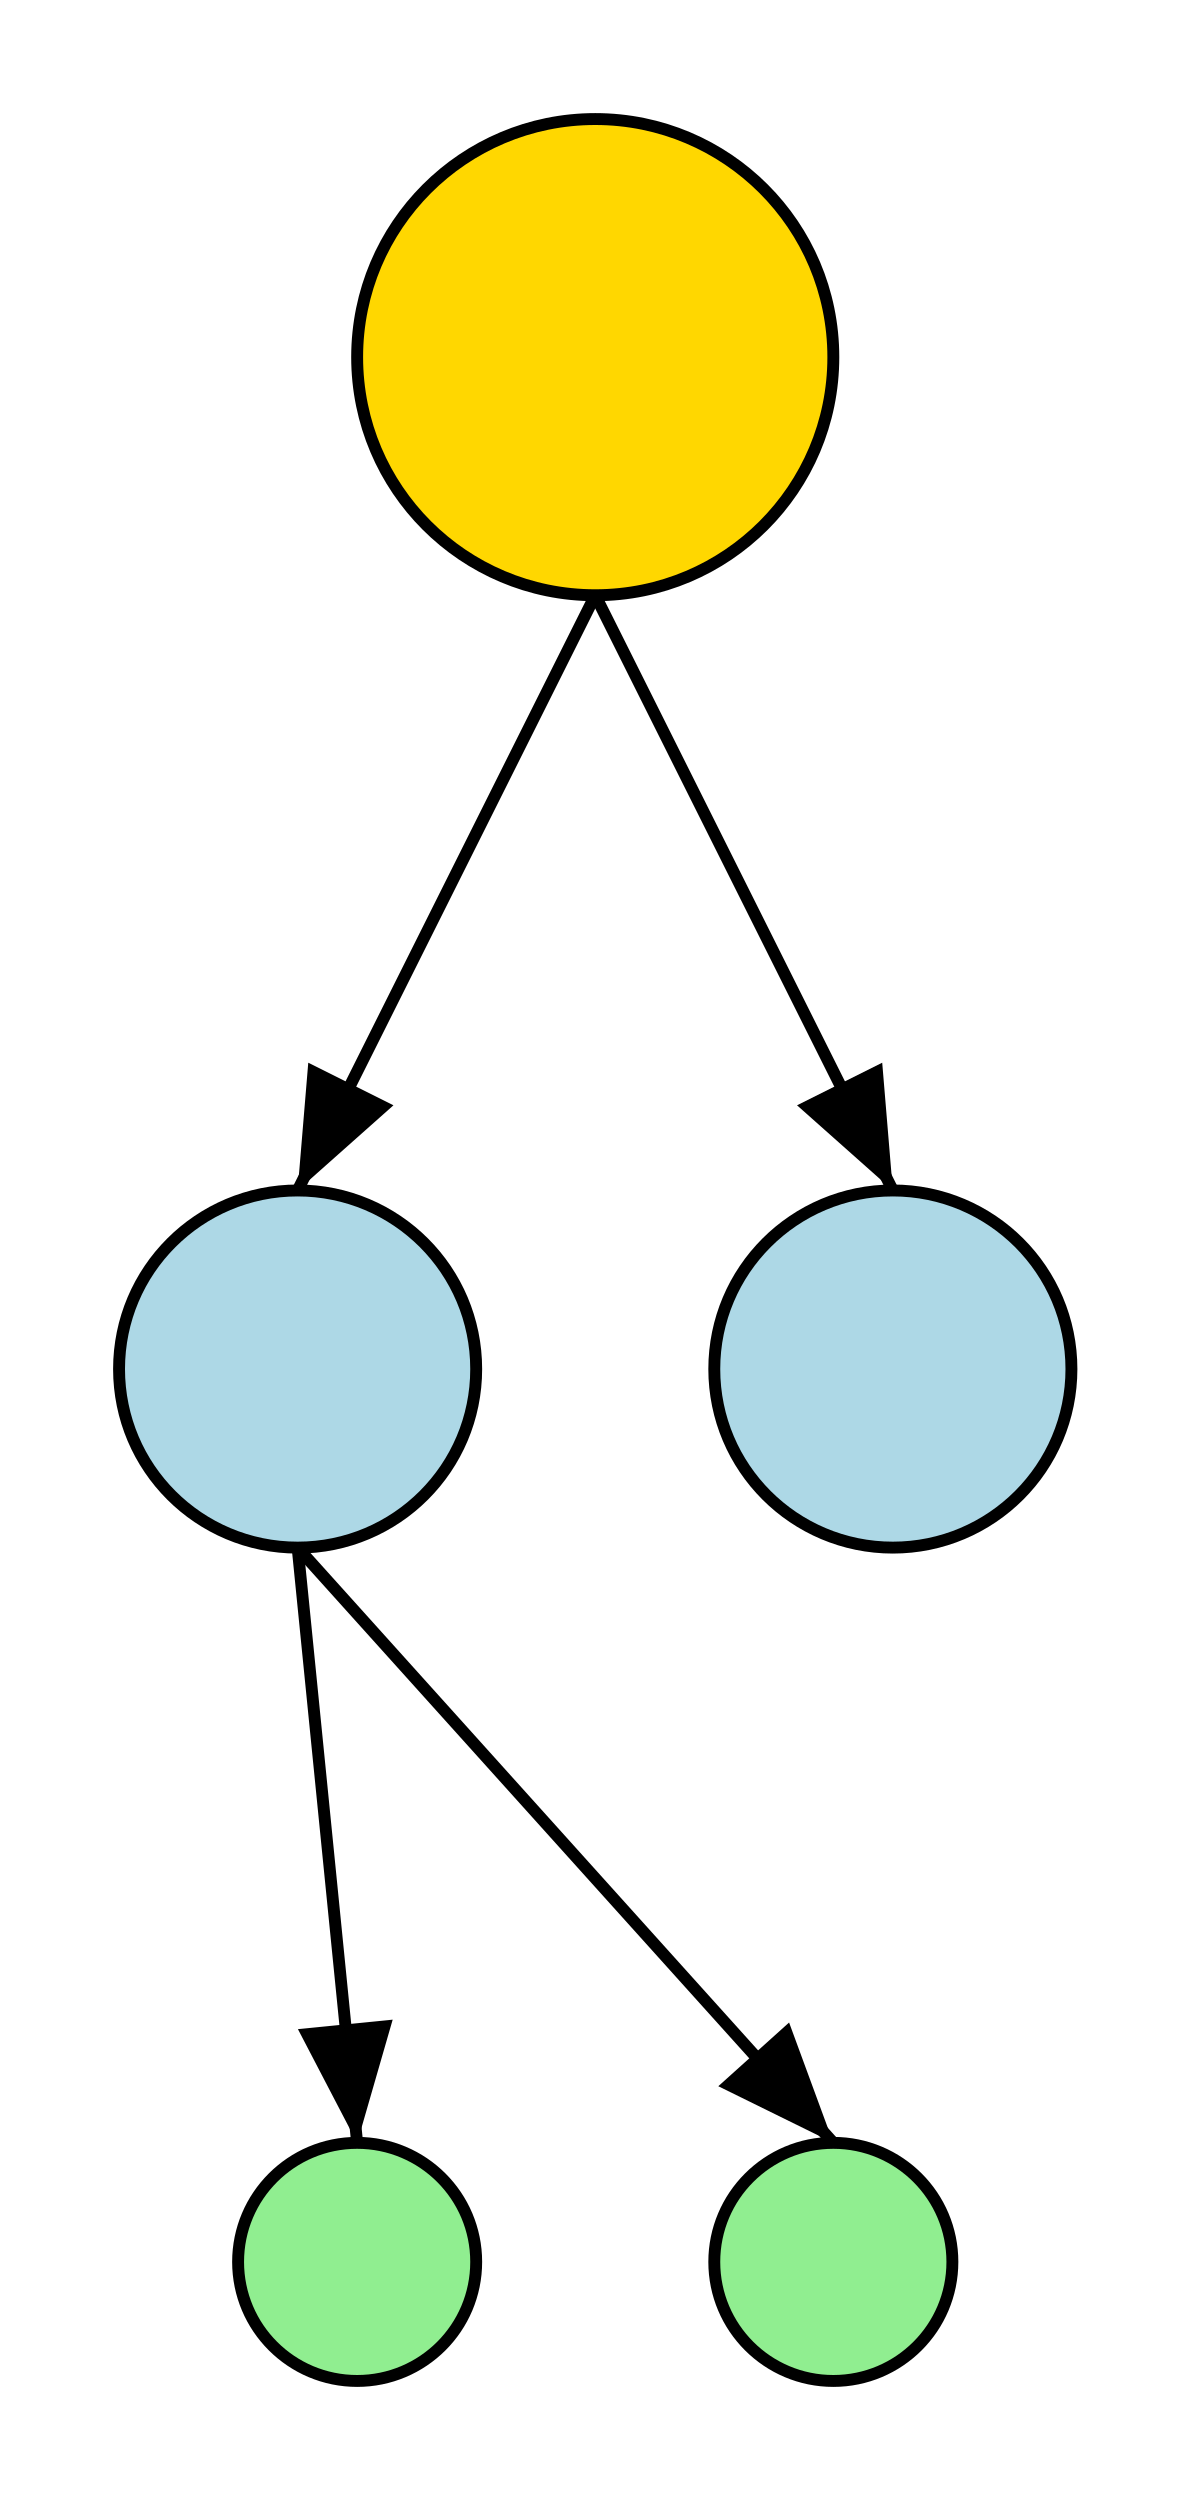
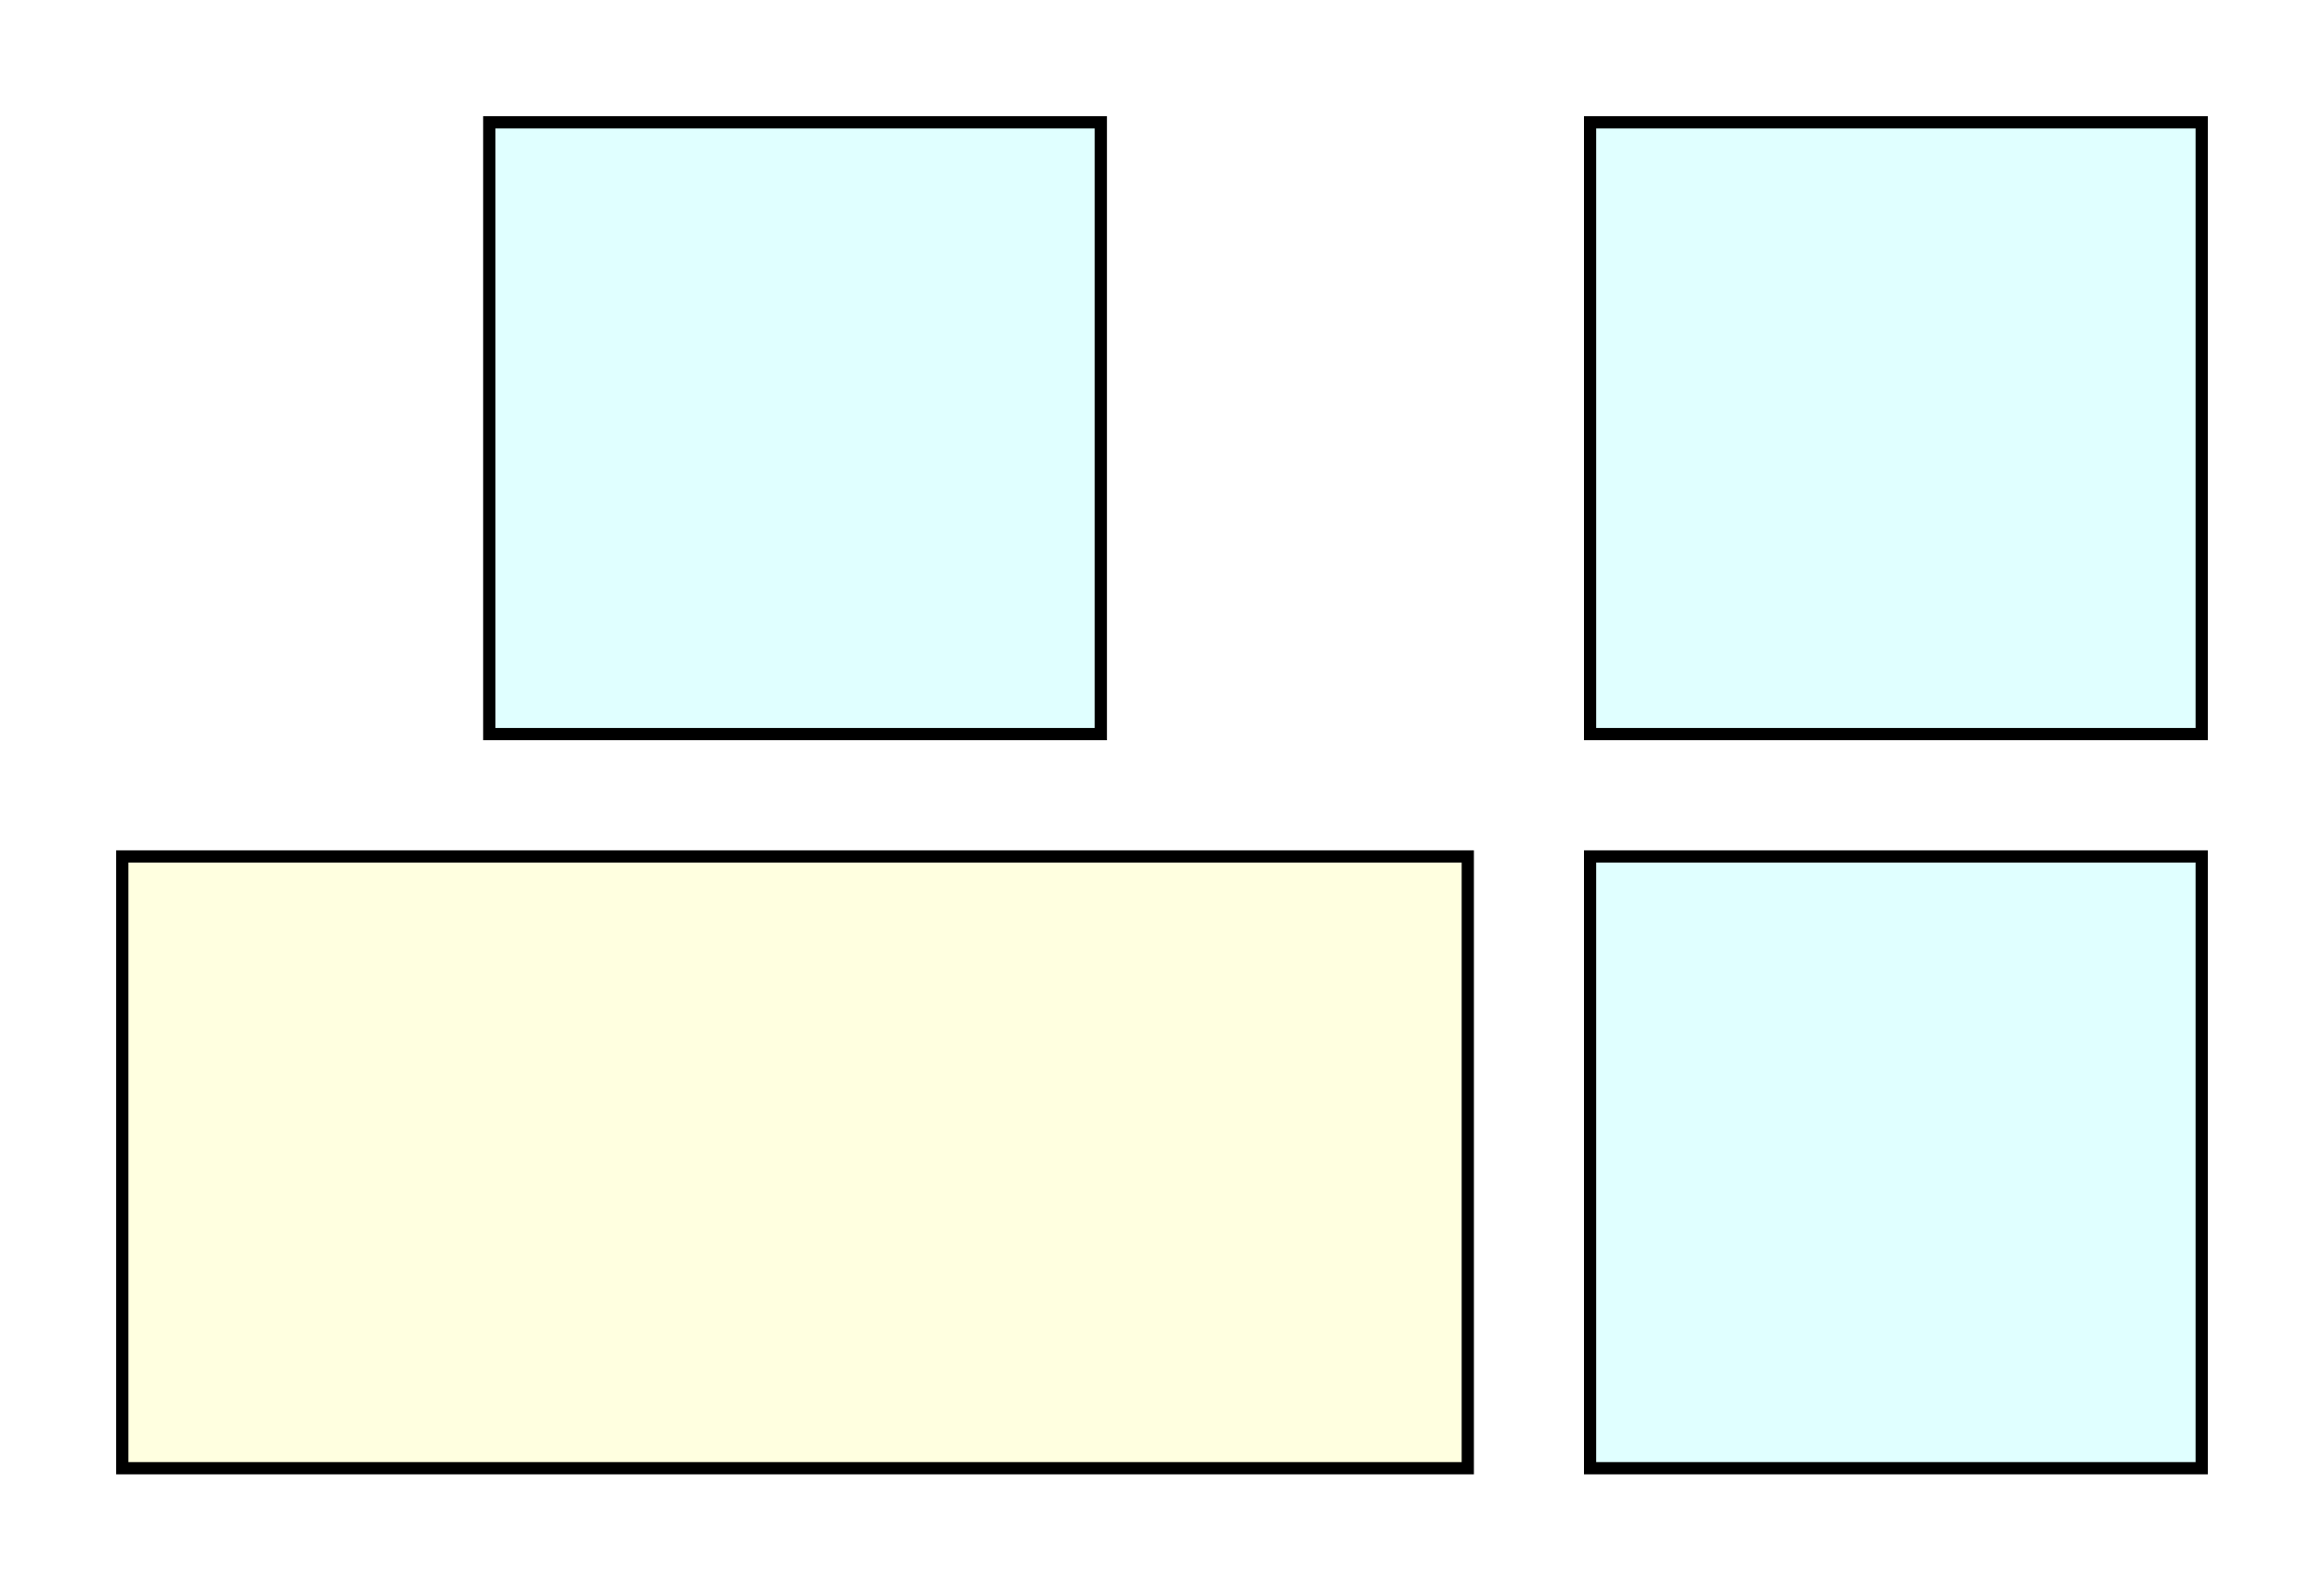
- <svg xmlns="http://www.w3.org/2000/svg" width="100.0" height="210.0" viewBox="-50.0 -10.0 100.0 210.0">
+ <svg xmlns="http://www.w3.org/2000/svg" width="190.0" height="130.0" viewBox="-10.0 -10.0 190.0 130.0">
  <defs>
    <marker id="arrow" viewBox="-10 -4 10 8" refX="0" refY="0" orient="auto" markerWidth="10" markerHeight="8">
      <path d="M -10 -4 L 0 0 L -10 4 Z" fill="rgba(0,0,0,1.0)" stroke="rgba(0,0,0,0.0)" stroke-width="1.0" />
    </marker>
  </defs>
-   <g transform="translate(0.0 20.0) rotate(0.0) scale(1.0 1.0)">
-     <circle cx="0" cy="0" r="20" stroke="rgba(0,0,0,1.0)" fill="rgba(255,215,0,1.0)" />
+   <g transform="translate(55.0 25.0) rotate(0.0) scale(1.0 1.0)">
+     <rect x="-25.0" y="-25.0" width="50" height="50" stroke="rgba(0,0,0,1.0)" fill="rgba(224,255,255,1.0)" />
  </g>
-   <g transform="translate(-25.0 105.0) rotate(0.0) scale(1.0 1.0)">
-     <circle cx="0" cy="0" r="15" stroke="rgba(0,0,0,1.0)" fill="rgba(173,216,230,1.0)" />
+   <g transform="translate(145.0 25.0) rotate(0.0) scale(1.0 1.0)">
+     <rect x="-25.0" y="-25.0" width="50" height="50" stroke="rgba(0,0,0,1.0)" fill="rgba(224,255,255,1.0)" />
  </g>
-   <g transform="translate(25.0 105.0) rotate(0.0) scale(1.0 1.0)">
-     <circle cx="0" cy="0" r="15" stroke="rgba(0,0,0,1.0)" fill="rgba(173,216,230,1.0)" />
+   <g transform="translate(55.0 85.0) rotate(0.0) scale(1.0 1.0)">
+     <rect x="-55.0" y="-25.0" width="110" height="50" stroke="rgba(0,0,0,1.0)" fill="rgba(255,255,224,1.0)" />
  </g>
-   <g transform="translate(-20.0 180.0) rotate(0.0) scale(1.0 1.0)">
-     <circle cx="0" cy="0" r="10" stroke="rgba(0,0,0,1.0)" fill="rgba(144,238,144,1.0)" />
+   <g transform="translate(145.0 85.0) rotate(0.0) scale(1.0 1.0)">
+     <rect x="-25.0" y="-25.0" width="50" height="50" stroke="rgba(0,0,0,1.0)" fill="rgba(224,255,255,1.0)" />
  </g>
-   <g transform="translate(20.0 180.0) rotate(0.0) scale(1.0 1.0)">
-     <circle cx="0" cy="0" r="10" stroke="rgba(0,0,0,1.0)" fill="rgba(144,238,144,1.0)" />
-   </g>
-   <path d="M 0.0 40.0 L -25.0 90.0" fill="rgba(0,0,0,0.0)" stroke="rgba(0,0,0,1.0)" stroke-width="1.0" marker-end="url(#arrow)" />
-   <path d="M 0.0 40.0 L 25.0 90.0" fill="rgba(0,0,0,0.0)" stroke="rgba(0,0,0,1.0)" stroke-width="1.0" marker-end="url(#arrow)" />
-   <path d="M -25.0 120.0 L -20.0 170.0" fill="rgba(0,0,0,0.0)" stroke="rgba(0,0,0,1.0)" stroke-width="1.0" marker-end="url(#arrow)" />
-   <path d="M -25.0 120.0 L 20.0 170.0" fill="rgba(0,0,0,0.0)" stroke="rgba(0,0,0,1.0)" stroke-width="1.0" marker-end="url(#arrow)" />
</svg>
